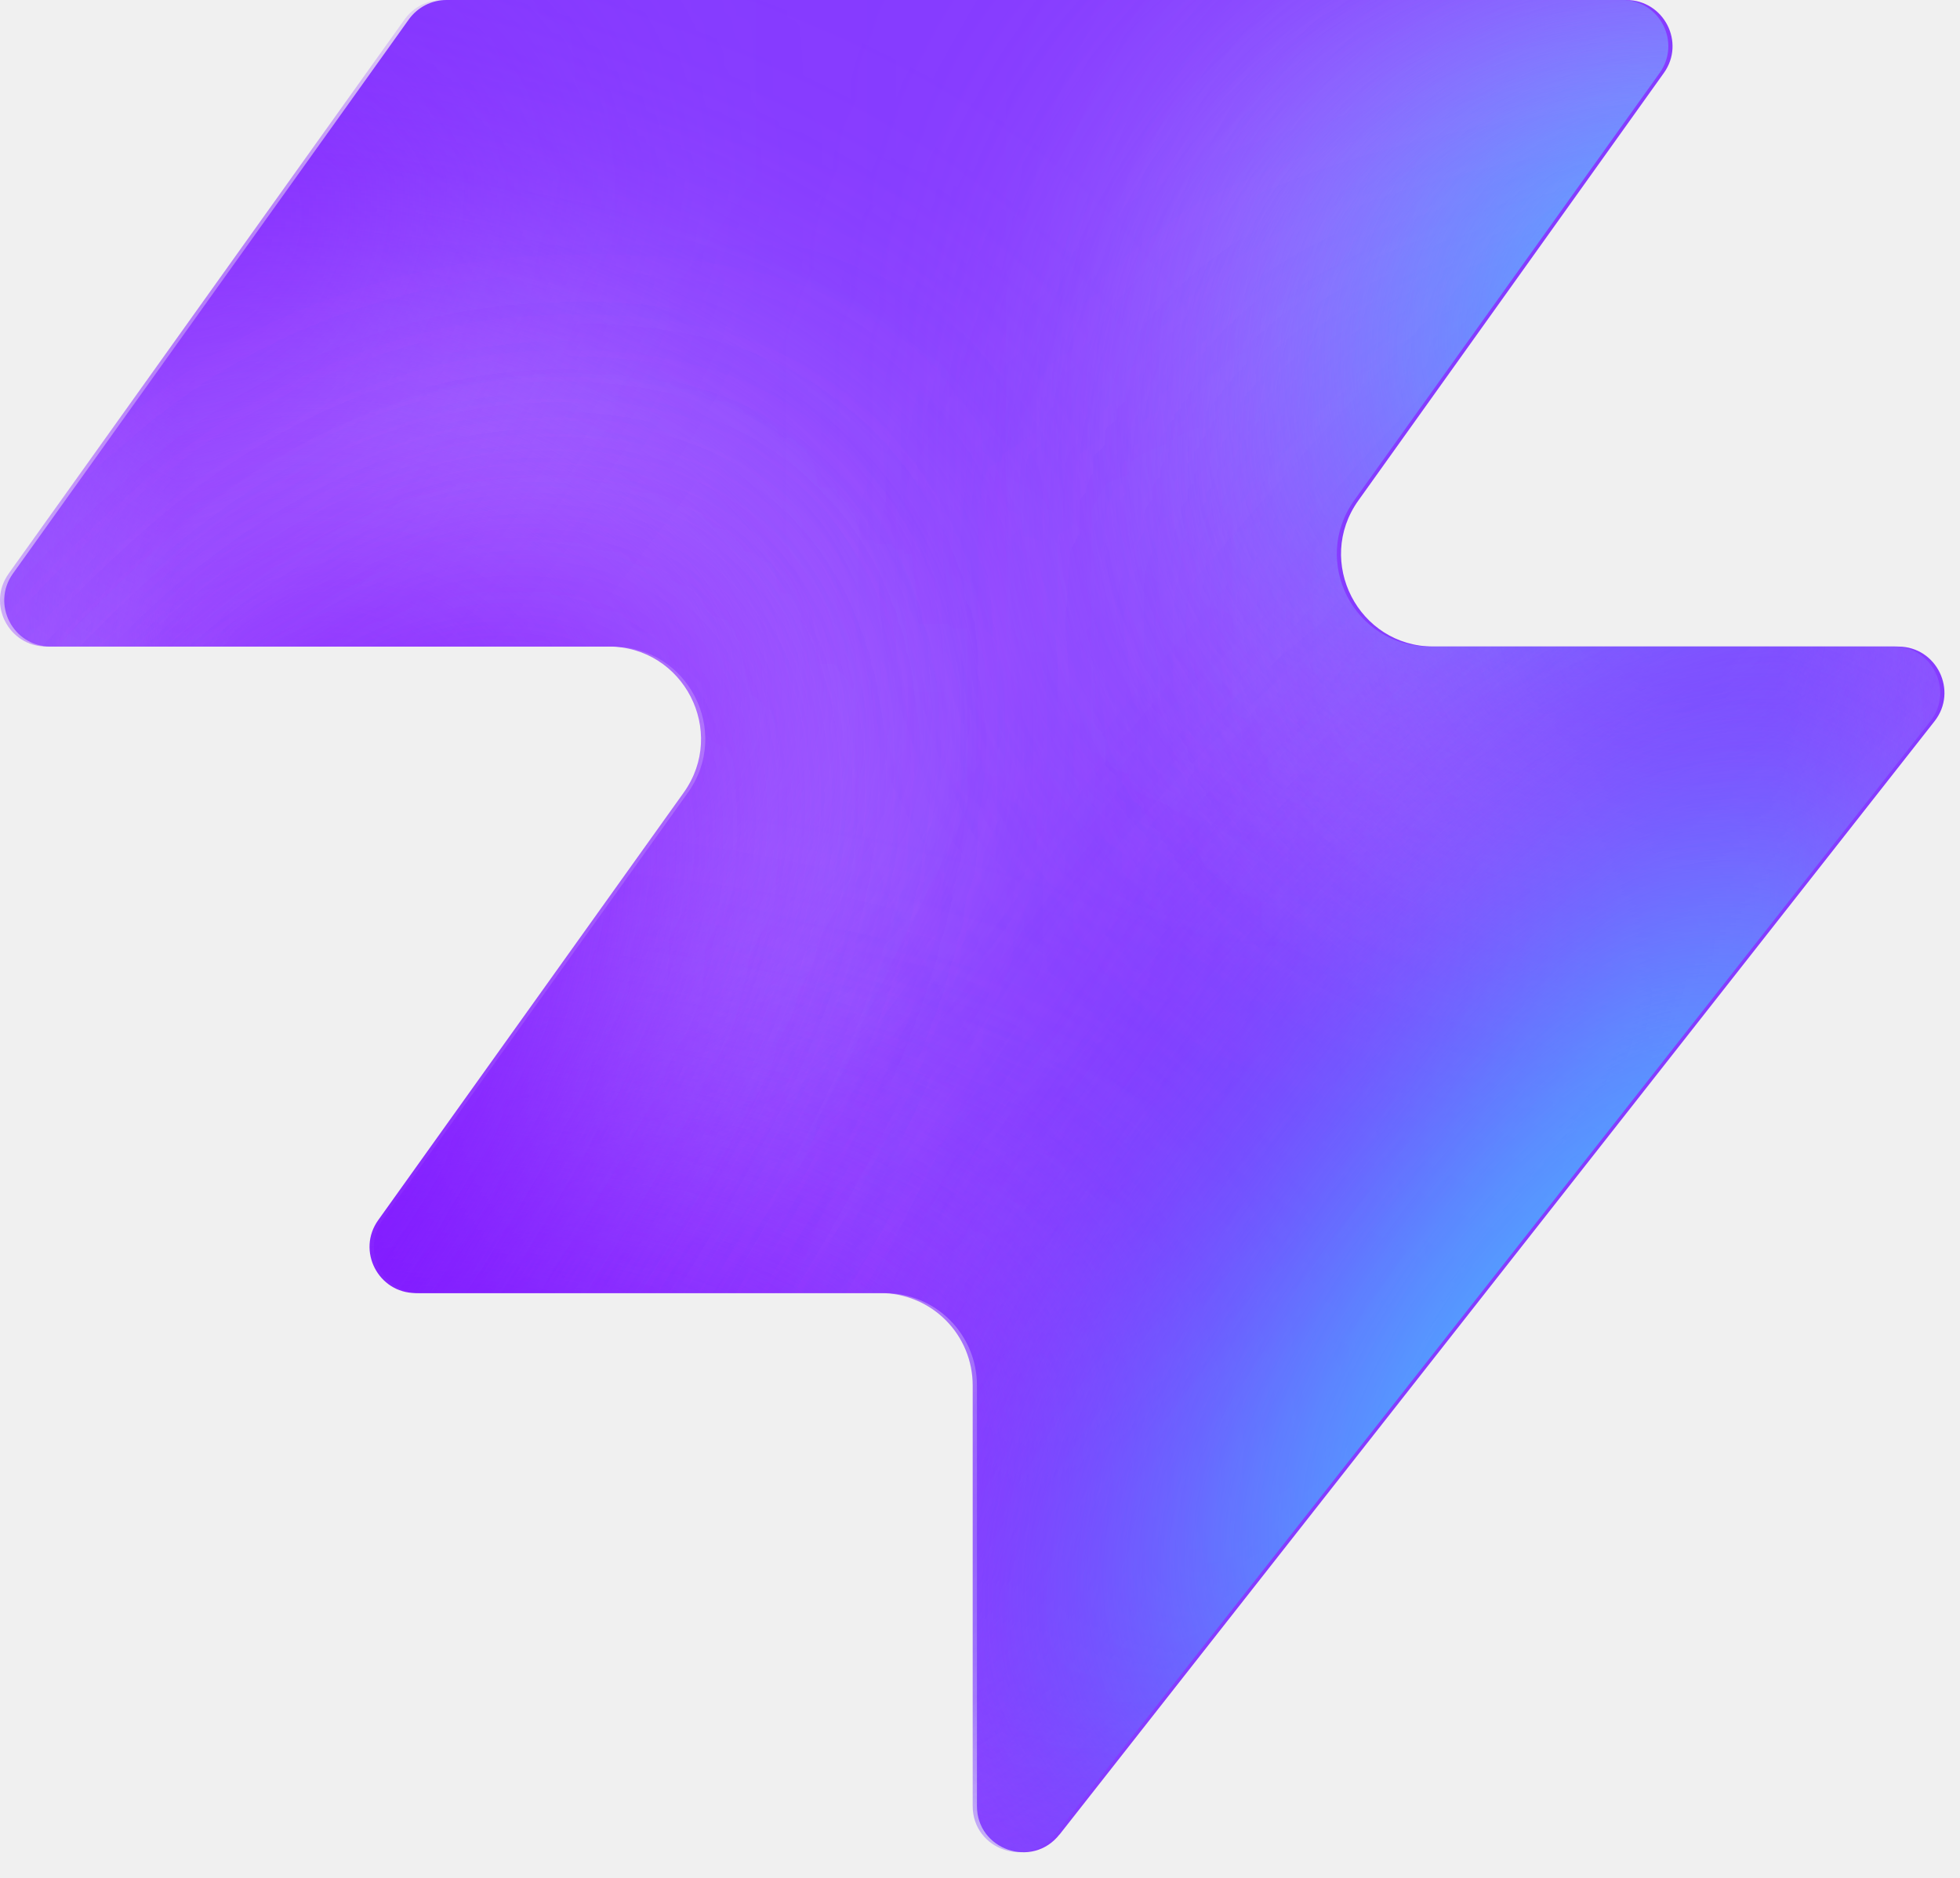
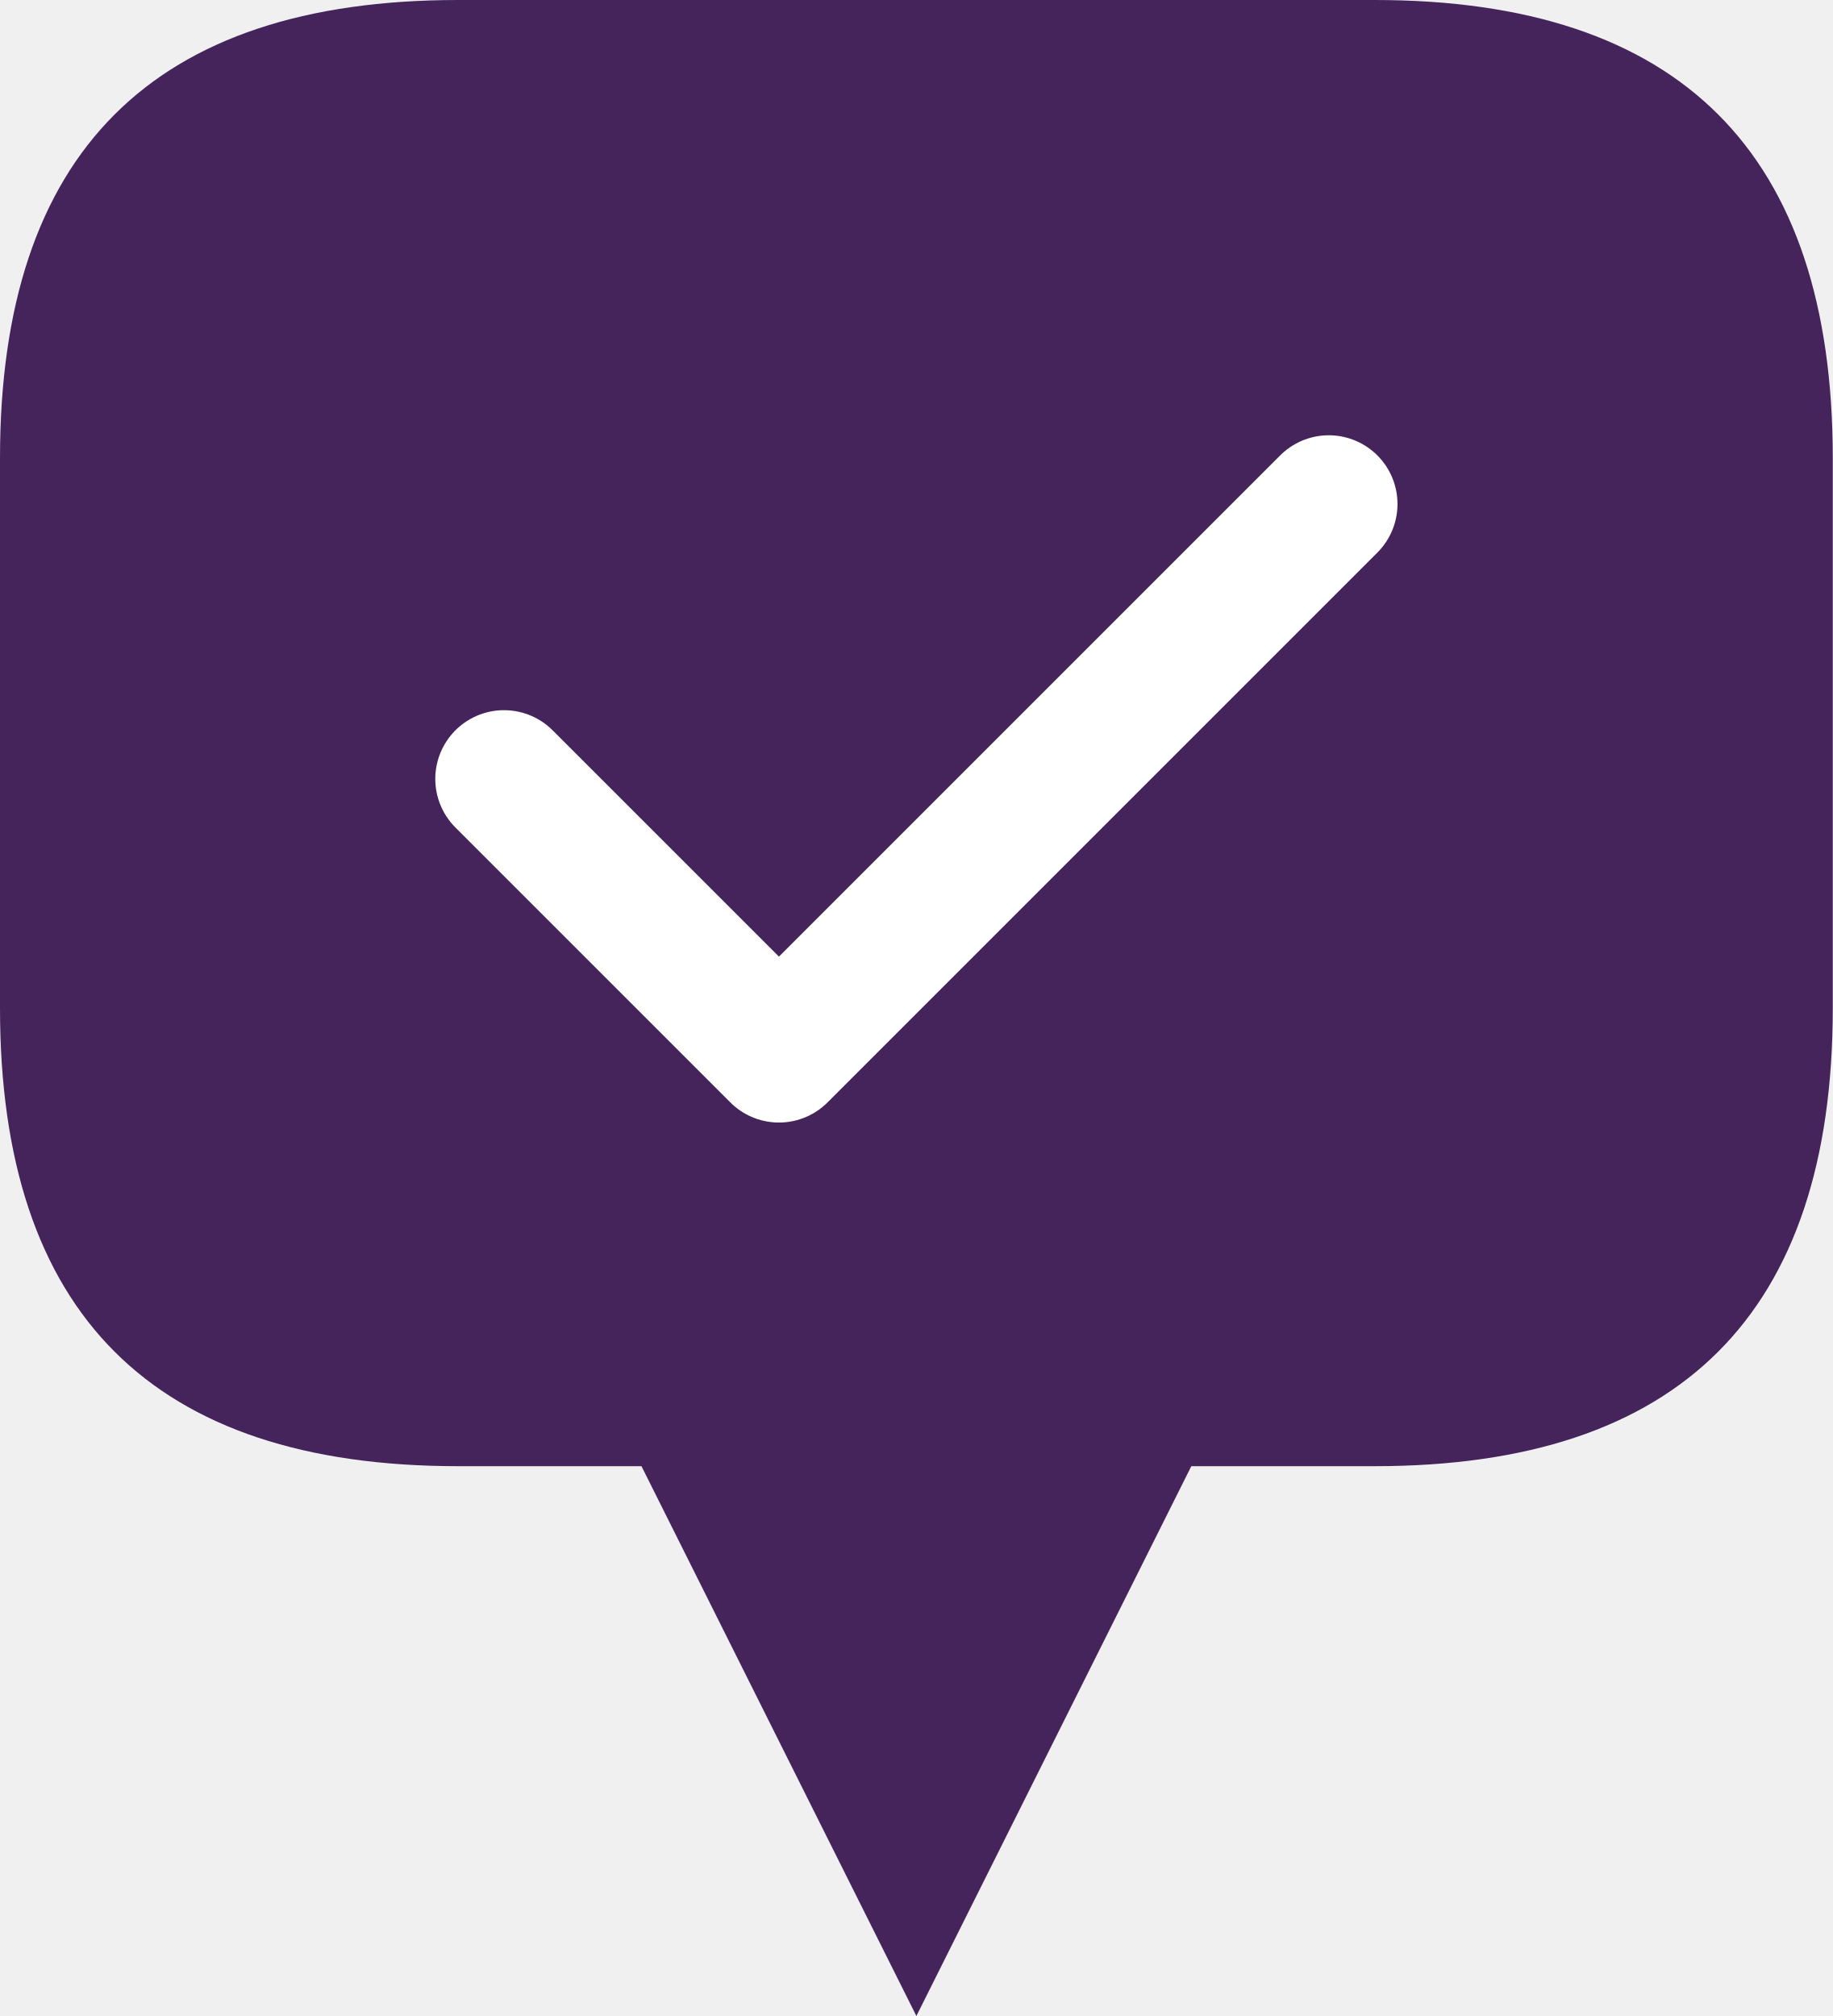
- <svg xmlns="http://www.w3.org/2000/svg" width="48" height="46" fill="none" viewBox="0 0 48 46">
-   <path fill="#863bff" d="M25.946 44.938c-.664.845-2.021.375-2.021-.698V33.937a2.26 2.26 0 0 0-2.262-2.262H10.287c-.92 0-1.456-1.04-.92-1.788l7.48-10.471c1.07-1.497 0-3.578-1.842-3.578H1.237c-.92 0-1.456-1.04-.92-1.788L10.013.474c.214-.297.556-.474.92-.474h28.894c.92 0 1.456 1.04.92 1.788l-7.48 10.471c-1.07 1.498 0 3.579 1.842 3.579h11.377c.943 0 1.473 1.088.89 1.83L25.947 44.94z" style="fill:#863bff;fill:color(display-p3 .525 .23 1);fill-opacity:1" />
-   <mask id="a" width="48" height="46" x="0" y="0" maskUnits="userSpaceOnUse" style="mask-type:alpha">
-     <path fill="#000" d="M25.842 44.938c-.664.844-2.021.375-2.021-.698V33.937a2.26 2.26 0 0 0-2.262-2.262H10.183c-.92 0-1.456-1.04-.92-1.788l7.48-10.471c1.07-1.498 0-3.579-1.842-3.579H1.133c-.92 0-1.456-1.04-.92-1.787L9.91.473c.214-.297.556-.474.92-.474h28.894c.92 0 1.456 1.04.92 1.788l-7.48 10.471c-1.07 1.498 0 3.578 1.842 3.578h11.377c.943 0 1.473 1.088.89 1.832L25.843 44.94z" style="fill:#000;fill-opacity:1" />
-   </mask>
-   <g mask="url(#a)">
-     <g filter="url(#b)">
-       <ellipse cx="5.508" cy="14.704" fill="#ede6ff" rx="5.508" ry="14.704" style="fill:#ede6ff;fill:color(display-p3 .927 .903 1);fill-opacity:1" transform="matrix(.00324 1 1 -.00324 -4.47 31.516)" />
-     </g>
-     <g filter="url(#c)">
-       <ellipse cx="10.399" cy="29.851" fill="#ede6ff" rx="10.399" ry="29.851" style="fill:#ede6ff;fill:color(display-p3 .927 .903 1);fill-opacity:1" transform="matrix(.00324 1 1 -.00324 -39.328 7.883)" />
-     </g>
-     <g filter="url(#d)">
-       <ellipse cx="5.508" cy="30.487" fill="#7e14ff" rx="5.508" ry="30.487" style="fill:#7e14ff;fill:color(display-p3 .492 .077 1);fill-opacity:1" transform="rotate(89.814 -25.913 -14.639)scale(1 -1)" />
-     </g>
-     <g filter="url(#e)">
-       <ellipse cx="5.508" cy="30.599" fill="#7e14ff" rx="5.508" ry="30.599" style="fill:#7e14ff;fill:color(display-p3 .492 .077 1);fill-opacity:1" transform="rotate(89.814 -32.644 -3.334)scale(1 -1)" />
-     </g>
-     <g filter="url(#f)">
-       <ellipse cx="5.508" cy="30.599" fill="#7e14ff" rx="5.508" ry="30.599" style="fill:#7e14ff;fill:color(display-p3 .492 .077 1);fill-opacity:1" transform="matrix(.00324 1 1 -.00324 -34.34 30.47)" />
-     </g>
-     <g filter="url(#g)">
-       <ellipse cx="14.072" cy="22.078" fill="#ede6ff" rx="14.072" ry="22.078" style="fill:#ede6ff;fill:color(display-p3 .927 .903 1);fill-opacity:1" transform="rotate(93.35 24.506 48.493)scale(-1 1)" />
-     </g>
-     <g filter="url(#h)">
-       <ellipse cx="3.47" cy="21.501" fill="#7e14ff" rx="3.47" ry="21.501" style="fill:#7e14ff;fill:color(display-p3 .492 .077 1);fill-opacity:1" transform="rotate(89.009 28.708 47.59)scale(-1 1)" />
-     </g>
-     <g filter="url(#i)">
-       <ellipse cx="3.47" cy="21.501" fill="#7e14ff" rx="3.47" ry="21.501" style="fill:#7e14ff;fill:color(display-p3 .492 .077 1);fill-opacity:1" transform="rotate(89.009 28.708 47.59)scale(-1 1)" />
-     </g>
-     <g filter="url(#j)">
-       <ellipse cx=".387" cy="8.972" fill="#7e14ff" rx="4.407" ry="29.108" style="fill:#7e14ff;fill:color(display-p3 .492 .077 1);fill-opacity:1" transform="rotate(39.51 .387 8.972)" />
-     </g>
-     <g filter="url(#k)">
-       <ellipse cx="47.523" cy="-6.092" fill="#7e14ff" rx="4.407" ry="29.108" style="fill:#7e14ff;fill:color(display-p3 .492 .077 1);fill-opacity:1" transform="rotate(37.892 47.523 -6.092)" />
-     </g>
-     <g filter="url(#l)">
-       <ellipse cx="41.412" cy="6.333" fill="#47bfff" rx="5.971" ry="9.665" style="fill:#47bfff;fill:color(display-p3 .28 .748 1);fill-opacity:1" transform="rotate(37.892 41.412 6.333)" />
-     </g>
-     <g filter="url(#m)">
-       <ellipse cx="-1.879" cy="38.332" fill="#7e14ff" rx="4.407" ry="29.108" style="fill:#7e14ff;fill:color(display-p3 .492 .077 1);fill-opacity:1" transform="rotate(37.892 -1.88 38.332)" />
-     </g>
-     <g filter="url(#n)">
-       <ellipse cx="-1.879" cy="38.332" fill="#7e14ff" rx="4.407" ry="29.108" style="fill:#7e14ff;fill:color(display-p3 .492 .077 1);fill-opacity:1" transform="rotate(37.892 -1.88 38.332)" />
-     </g>
-     <g filter="url(#o)">
-       <ellipse cx="35.651" cy="29.907" fill="#7e14ff" rx="4.407" ry="29.108" style="fill:#7e14ff;fill:color(display-p3 .492 .077 1);fill-opacity:1" transform="rotate(37.892 35.651 29.907)" />
-     </g>
-     <g filter="url(#p)">
-       <ellipse cx="38.418" cy="32.4" fill="#47bfff" rx="5.971" ry="15.297" style="fill:#47bfff;fill:color(display-p3 .28 .748 1);fill-opacity:1" transform="rotate(37.892 38.418 32.4)" />
-     </g>
-   </g>
-   <defs>
-     <filter id="b" width="60.045" height="41.654" x="-19.77" y="16.149" color-interpolation-filters="sRGB" filterUnits="userSpaceOnUse">
-       <feFlood flood-opacity="0" result="BackgroundImageFix" />
-       <feBlend in="SourceGraphic" in2="BackgroundImageFix" result="shape" />
-       <feGaussianBlur result="effect1_foregroundBlur_2002_17158" stdDeviation="7.659" />
-     </filter>
-     <filter id="c" width="90.34" height="51.437" x="-54.613" y="-7.533" color-interpolation-filters="sRGB" filterUnits="userSpaceOnUse">
-       <feFlood flood-opacity="0" result="BackgroundImageFix" />
-       <feBlend in="SourceGraphic" in2="BackgroundImageFix" result="shape" />
-       <feGaussianBlur result="effect1_foregroundBlur_2002_17158" stdDeviation="7.659" />
-     </filter>
-     <filter id="d" width="79.355" height="29.4" x="-49.64" y="2.03" color-interpolation-filters="sRGB" filterUnits="userSpaceOnUse">
-       <feFlood flood-opacity="0" result="BackgroundImageFix" />
-       <feBlend in="SourceGraphic" in2="BackgroundImageFix" result="shape" />
-       <feGaussianBlur result="effect1_foregroundBlur_2002_17158" stdDeviation="4.596" />
-     </filter>
-     <filter id="e" width="79.579" height="29.4" x="-45.045" y="20.029" color-interpolation-filters="sRGB" filterUnits="userSpaceOnUse">
-       <feFlood flood-opacity="0" result="BackgroundImageFix" />
-       <feBlend in="SourceGraphic" in2="BackgroundImageFix" result="shape" />
-       <feGaussianBlur result="effect1_foregroundBlur_2002_17158" stdDeviation="4.596" />
-     </filter>
-     <filter id="f" width="79.579" height="29.4" x="-43.513" y="21.178" color-interpolation-filters="sRGB" filterUnits="userSpaceOnUse">
-       <feFlood flood-opacity="0" result="BackgroundImageFix" />
-       <feBlend in="SourceGraphic" in2="BackgroundImageFix" result="shape" />
-       <feGaussianBlur result="effect1_foregroundBlur_2002_17158" stdDeviation="4.596" />
-     </filter>
-     <filter id="g" width="74.749" height="58.852" x="15.756" y="-17.901" color-interpolation-filters="sRGB" filterUnits="userSpaceOnUse">
-       <feFlood flood-opacity="0" result="BackgroundImageFix" />
-       <feBlend in="SourceGraphic" in2="BackgroundImageFix" result="shape" />
-       <feGaussianBlur result="effect1_foregroundBlur_2002_17158" stdDeviation="7.659" />
-     </filter>
-     <filter id="h" width="61.377" height="25.362" x="23.548" y="2.284" color-interpolation-filters="sRGB" filterUnits="userSpaceOnUse">
-       <feFlood flood-opacity="0" result="BackgroundImageFix" />
-       <feBlend in="SourceGraphic" in2="BackgroundImageFix" result="shape" />
-       <feGaussianBlur result="effect1_foregroundBlur_2002_17158" stdDeviation="4.596" />
-     </filter>
-     <filter id="i" width="61.377" height="25.362" x="23.548" y="2.284" color-interpolation-filters="sRGB" filterUnits="userSpaceOnUse">
-       <feFlood flood-opacity="0" result="BackgroundImageFix" />
-       <feBlend in="SourceGraphic" in2="BackgroundImageFix" result="shape" />
-       <feGaussianBlur result="effect1_foregroundBlur_2002_17158" stdDeviation="4.596" />
-     </filter>
-     <filter id="j" width="56.045" height="63.649" x="-27.636" y="-22.853" color-interpolation-filters="sRGB" filterUnits="userSpaceOnUse">
-       <feFlood flood-opacity="0" result="BackgroundImageFix" />
-       <feBlend in="SourceGraphic" in2="BackgroundImageFix" result="shape" />
-       <feGaussianBlur result="effect1_foregroundBlur_2002_17158" stdDeviation="4.596" />
-     </filter>
-     <filter id="k" width="54.814" height="64.646" x="20.116" y="-38.415" color-interpolation-filters="sRGB" filterUnits="userSpaceOnUse">
-       <feFlood flood-opacity="0" result="BackgroundImageFix" />
-       <feBlend in="SourceGraphic" in2="BackgroundImageFix" result="shape" />
-       <feGaussianBlur result="effect1_foregroundBlur_2002_17158" stdDeviation="4.596" />
-     </filter>
-     <filter id="l" width="33.541" height="35.313" x="24.641" y="-11.323" color-interpolation-filters="sRGB" filterUnits="userSpaceOnUse">
-       <feFlood flood-opacity="0" result="BackgroundImageFix" />
-       <feBlend in="SourceGraphic" in2="BackgroundImageFix" result="shape" />
-       <feGaussianBlur result="effect1_foregroundBlur_2002_17158" stdDeviation="4.596" />
-     </filter>
-     <filter id="m" width="54.814" height="64.646" x="-29.286" y="6.009" color-interpolation-filters="sRGB" filterUnits="userSpaceOnUse">
-       <feFlood flood-opacity="0" result="BackgroundImageFix" />
-       <feBlend in="SourceGraphic" in2="BackgroundImageFix" result="shape" />
-       <feGaussianBlur result="effect1_foregroundBlur_2002_17158" stdDeviation="4.596" />
-     </filter>
-     <filter id="n" width="54.814" height="64.646" x="-29.286" y="6.009" color-interpolation-filters="sRGB" filterUnits="userSpaceOnUse">
-       <feFlood flood-opacity="0" result="BackgroundImageFix" />
-       <feBlend in="SourceGraphic" in2="BackgroundImageFix" result="shape" />
-       <feGaussianBlur result="effect1_foregroundBlur_2002_17158" stdDeviation="4.596" />
-     </filter>
-     <filter id="o" width="54.814" height="64.646" x="8.244" y="-2.416" color-interpolation-filters="sRGB" filterUnits="userSpaceOnUse">
-       <feFlood flood-opacity="0" result="BackgroundImageFix" />
-       <feBlend in="SourceGraphic" in2="BackgroundImageFix" result="shape" />
-       <feGaussianBlur result="effect1_foregroundBlur_2002_17158" stdDeviation="4.596" />
-     </filter>
-     <filter id="p" width="39.409" height="43.623" x="18.713" y="10.588" color-interpolation-filters="sRGB" filterUnits="userSpaceOnUse">
-       <feFlood flood-opacity="0" result="BackgroundImageFix" />
-       <feBlend in="SourceGraphic" in2="BackgroundImageFix" result="shape" />
-       <feGaussianBlur result="effect1_foregroundBlur_2002_17158" stdDeviation="4.596" />
-     </filter>
-   </defs>
+ <svg xmlns="http://www.w3.org/2000/svg" viewBox="0 0 40 44" fill="none">
+   <path d="M10 0 L30 0 Q40 0 40 10 L40 22 Q40 32 30 32 L26 32 L20 44 L14 32 L10 32 Q0 32 0 22 L0 10 Q0 0 10 0 Z" fill="#45245C" />
+   <path d="M11 17 L17 23 L29 11" stroke="white" stroke-width="3" stroke-linecap="round" stroke-linejoin="round" />
</svg>
